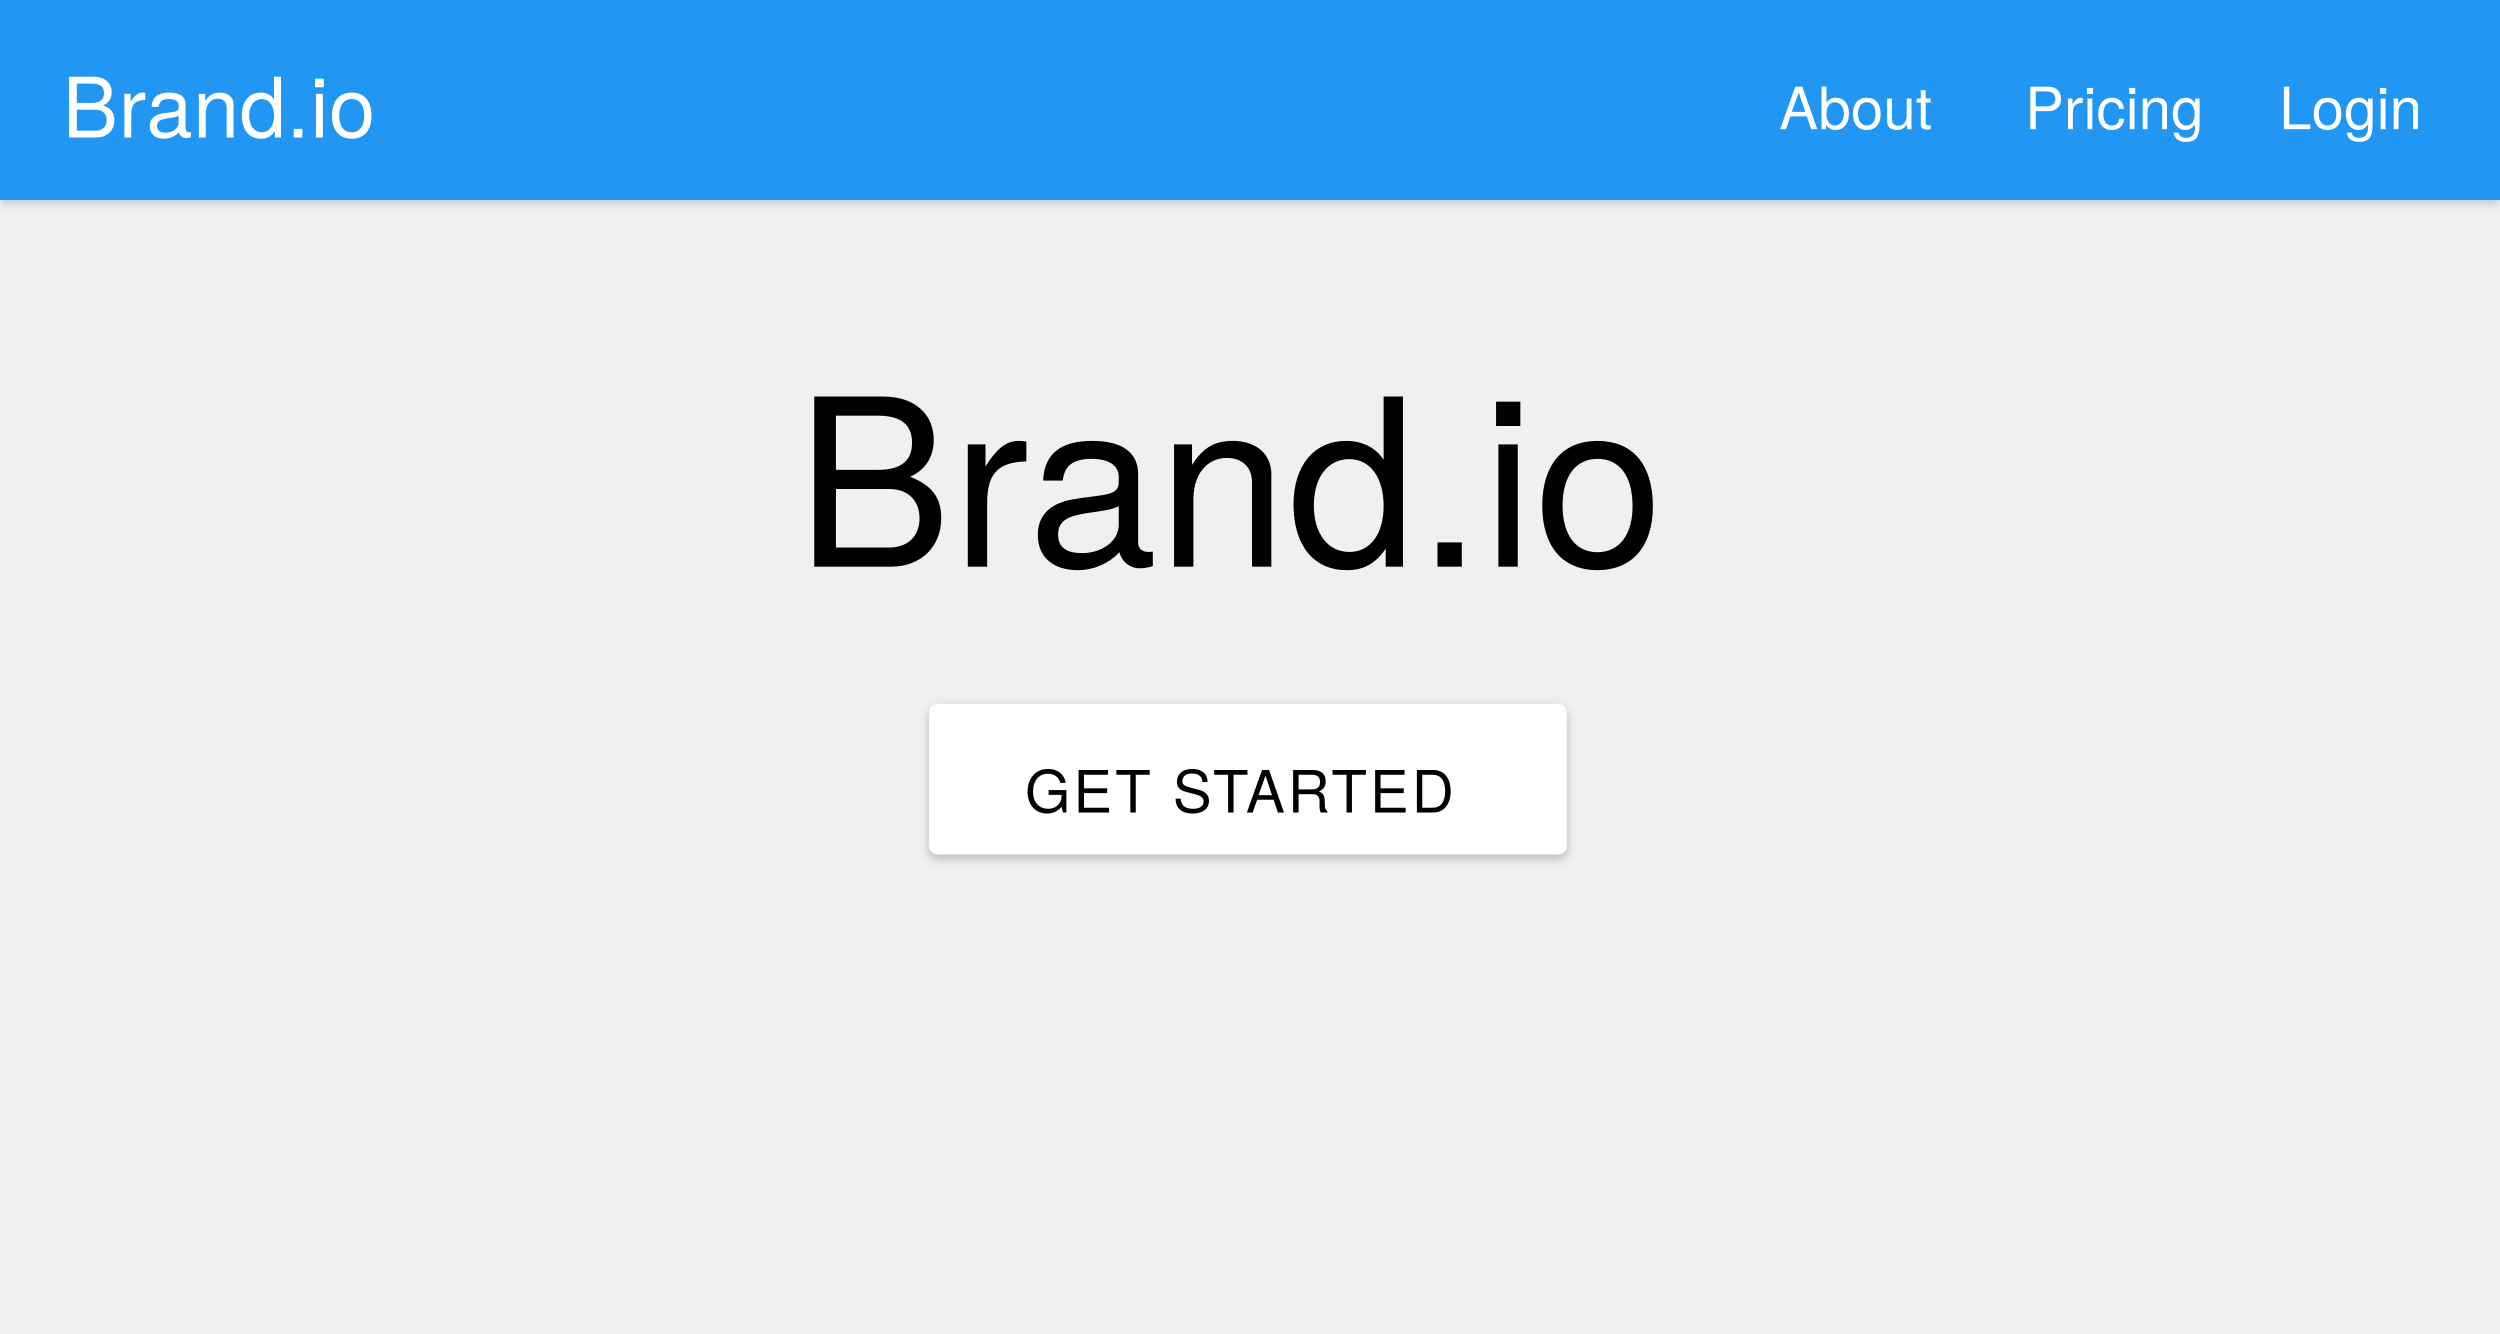
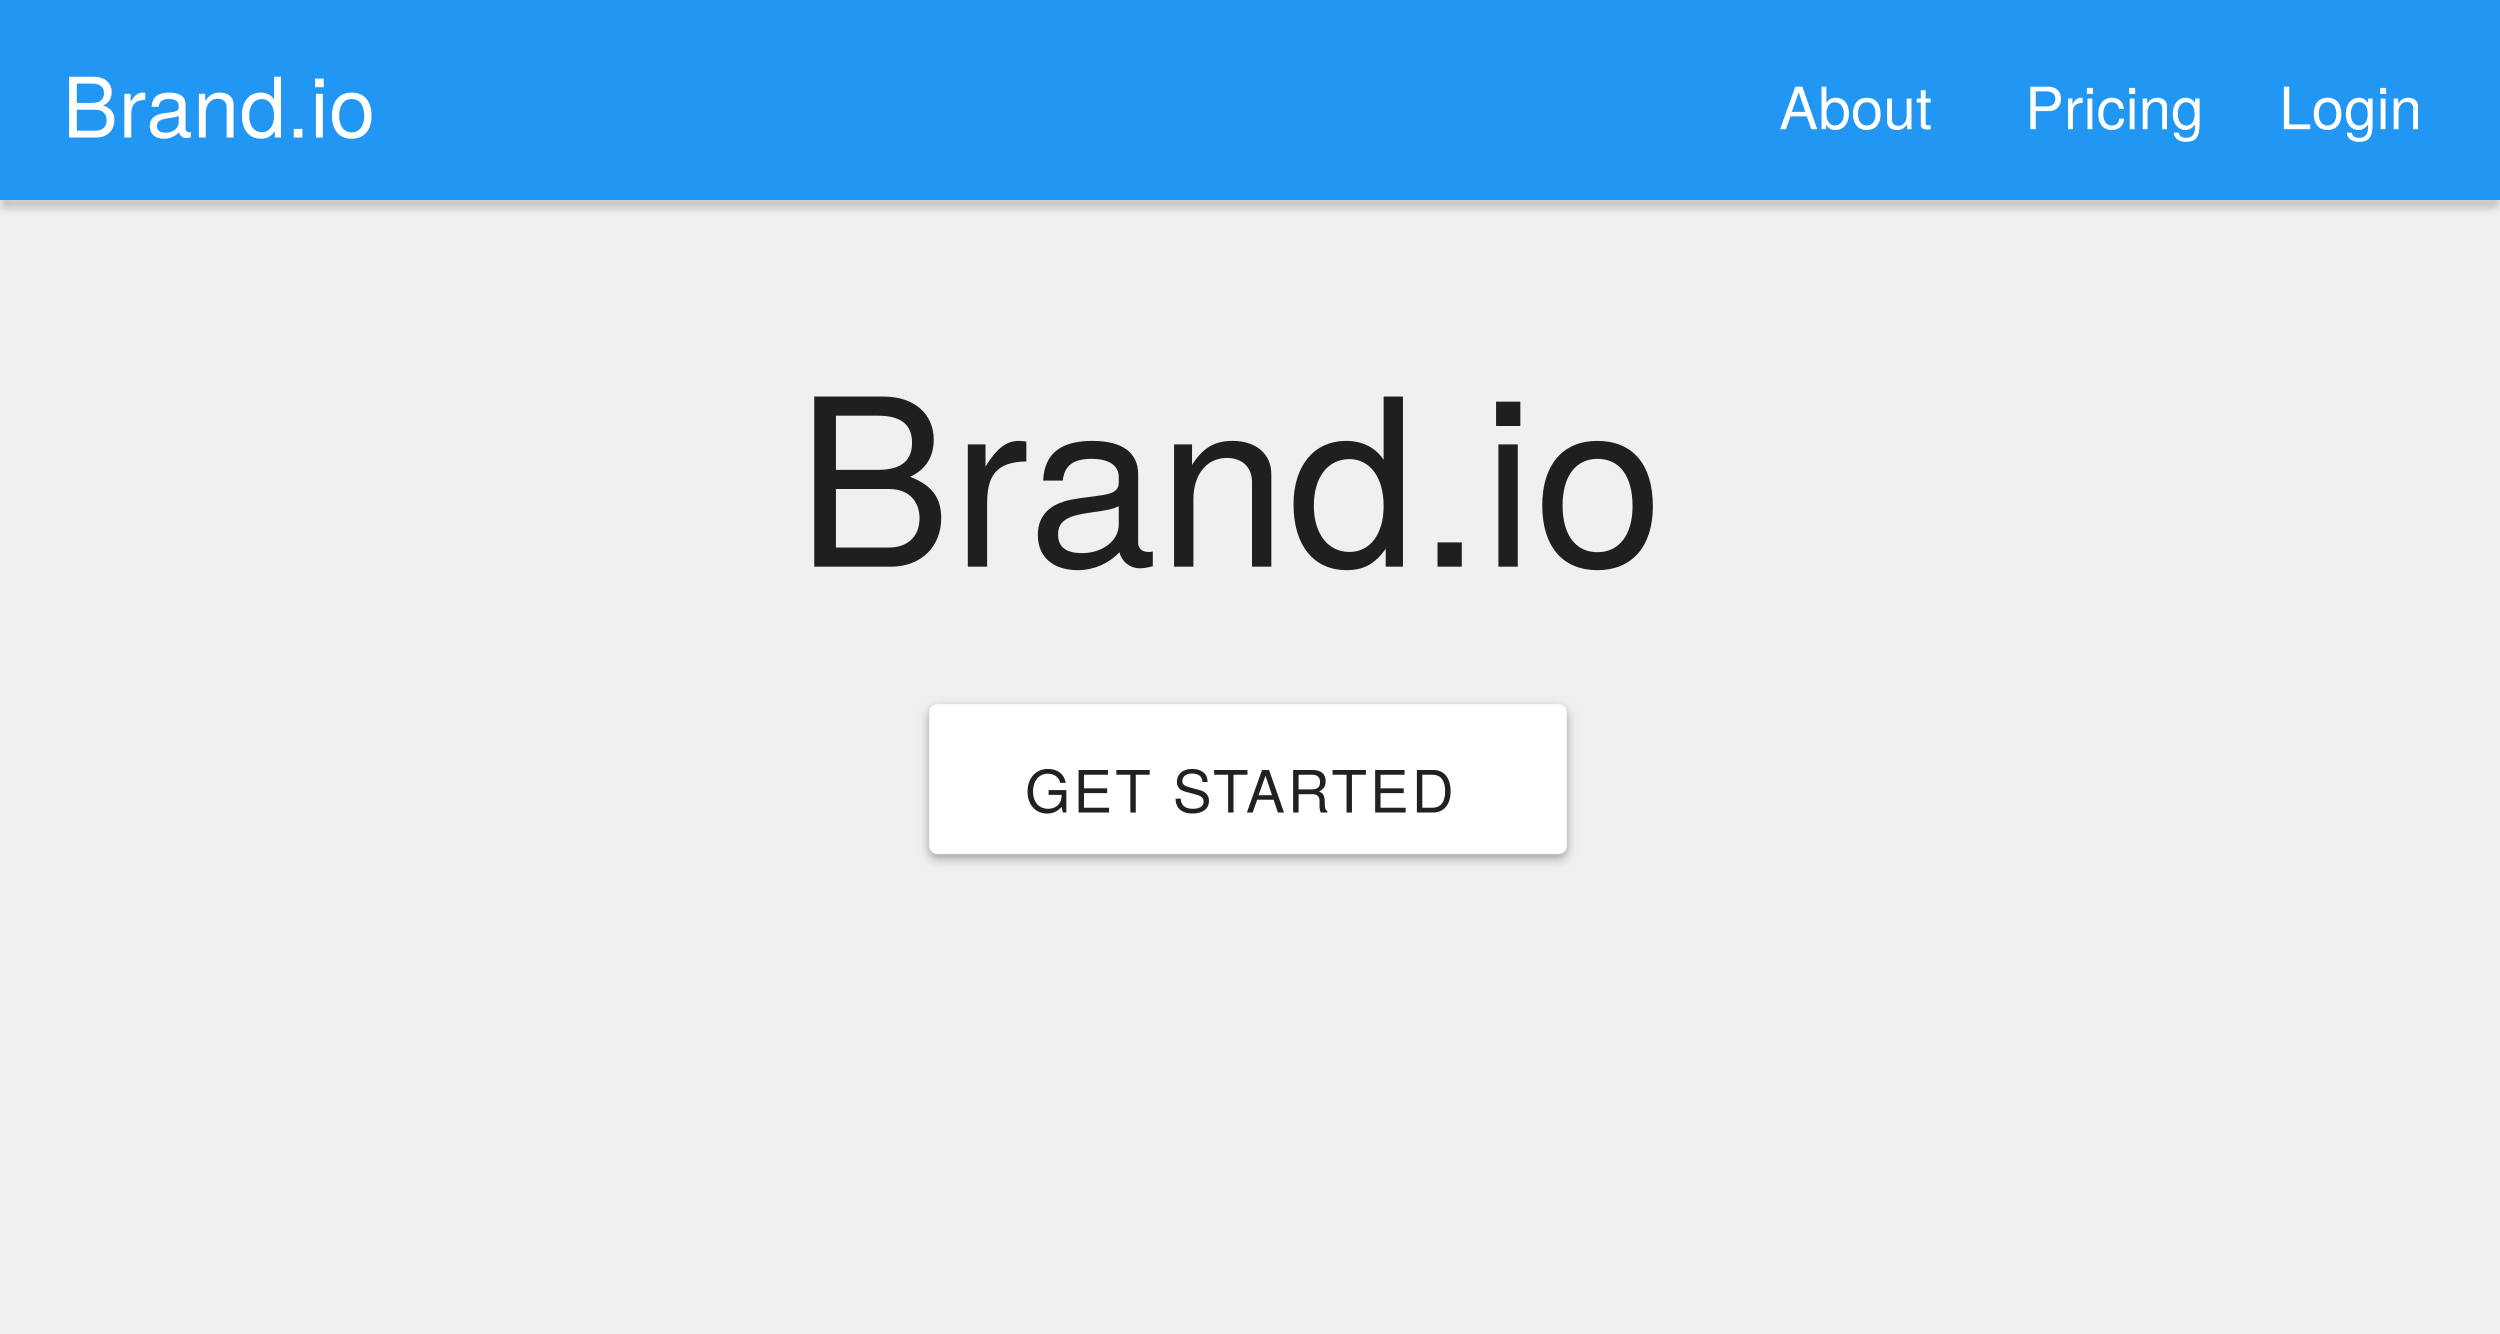
- <svg xmlns="http://www.w3.org/2000/svg" width="600px" height="320px" viewBox="0 0 600 320" version="1.1">
+ <svg xmlns="http://www.w3.org/2000/svg" xmlns:xlink="http://www.w3.org/1999/xlink" width="600px" height="320px" viewBox="0 0 600 320" version="1.1">
  <defs>
-     <filter x="-50%" y="-50%" width="200%" height="200%" filterUnits="objectBoundingBox" id="filter-1">
+     <rect id="path-1" x="0" y="0" width="153.031" height="36" rx="2" />
+     <filter x="-4.6%" y="-13.9%" width="109.1%" height="138.9%" filterUnits="objectBoundingBox" id="filter-2">
      <feOffset dx="0" dy="1" in="SourceAlpha" result="shadowOffsetOuter1" />
      <feGaussianBlur stdDeviation="1.5" in="shadowOffsetOuter1" result="shadowBlurOuter1" />
-       <feColorMatrix values="0 0 0 0 0   0 0 0 0 0   0 0 0 0 0  0 0 0 0.084 0" in="shadowBlurOuter1" type="matrix" result="shadowMatrixOuter1" />
+       <feColorMatrix values="0 0 0 0 0   0 0 0 0 0   0 0 0 0 0  0 0 0 0.12 0" type="matrix" in="shadowBlurOuter1" result="shadowMatrixOuter1" />
      <feOffset dx="0" dy="1" in="SourceAlpha" result="shadowOffsetOuter2" />
      <feGaussianBlur stdDeviation="1" in="shadowOffsetOuter2" result="shadowBlurOuter2" />
-       <feColorMatrix values="0 0 0 0 0   0 0 0 0 0   0 0 0 0 0  0 0 0 0.168 0" in="shadowBlurOuter2" type="matrix" result="shadowMatrixOuter2" />
+       <feColorMatrix values="0 0 0 0 0   0 0 0 0 0   0 0 0 0 0  0 0 0 0.24 0" type="matrix" in="shadowBlurOuter2" result="shadowMatrixOuter2" />
      <feMerge>
        <feMergeNode in="shadowMatrixOuter1" />
        <feMergeNode in="shadowMatrixOuter2" />
-         <feMergeNode in="SourceGraphic" />
      </feMerge>
    </filter>
-     <filter x="-50%" y="-50%" width="200%" height="200%" filterUnits="objectBoundingBox" id="filter-2">
-       <feOffset dx="0" dy="1" in="SourceAlpha" result="shadowOffsetOuter1" />
+     <filter x="-0.7%" y="-6.2%" width="101.3%" height="116.7%" filterUnits="objectBoundingBox" id="filter-3">
+       <feMorphology radius="0.5" operator="dilate" in="SourceAlpha" result="shadowSpreadOuter1" />
+       <feOffset dx="0" dy="1" in="shadowSpreadOuter1" result="shadowOffsetOuter1" />
+       <feMorphology radius="1" operator="erode" in="SourceAlpha" result="shadowInner" />
+       <feOffset dx="0" dy="1" in="shadowInner" result="shadowInner" />
+       <feComposite in="shadowOffsetOuter1" in2="shadowInner" operator="out" result="shadowOffsetOuter1" />
      <feGaussianBlur stdDeviation="1" in="shadowOffsetOuter1" result="shadowBlurOuter1" />
-       <feColorMatrix values="0 0 0 0 0   0 0 0 0 0   0 0 0 0 0  0 0 0 0.168 0" in="shadowBlurOuter1" type="matrix" result="shadowMatrixOuter1" />
+       <feColorMatrix values="0 0 0 0 0   0 0 0 0 0   0 0 0 0 0  0 0 0 0.24 0" type="matrix" in="shadowBlurOuter1" result="shadowMatrixOuter1" />
      <feMerge>
        <feMergeNode in="shadowMatrixOuter1" />
        <feMergeNode in="SourceGraphic" />
      </feMerge>
    </filter>
  </defs>
-   <g id="Shared-Components" stroke="none" stroke-width="1" fill="none" fill-rule="evenodd">
+   <g id="MUI-Templates" stroke="none" stroke-width="1" fill="none" fill-rule="evenodd">
    <g id="Examples-&gt;-Landing-Page-(Extra-Small---Landscape)">
      <g id="Button" transform="translate(223, 169)">
-         <rect id="Button-background" fill="#FFFFFF" filter="url(#filter-1)" x="0" y="0" width="153.031" height="36" rx="2" />
-         <text id="GET-STARTED" font-family="HelveticaNeue-Medium, Helvetica Neue" font-size="14" font-weight="400" line-spacing="14" letter-spacing="0.7" fill="#000000">
+         <g id="Button-background">
+           <use fill="black" fill-opacity="1" filter="url(#filter-2)" xlink:href="#path-1" />
+           <use fill="#FFFFFF" fill-rule="evenodd" xlink:href="#path-1" />
+         </g>
+         <text id="GET-STARTED" font-family="HelveticaNeue-Medium, Helvetica Neue" font-size="14" font-weight="400" line-spacing="14" letter-spacing="0.7" fill-opacity="0.87" fill="#000000">
          <tspan x="23" y="26">GET STARTED</tspan>
        </text>
      </g>
-       <text id="Brand.io" font-family="HelveticaNeue, Helvetica Neue" font-size="56" font-weight="normal" line-spacing="56" fill="#000000">
+       <text id="Brand.io" font-family="HelveticaNeue, Helvetica Neue" font-size="56" font-weight="normal" line-spacing="56" fill-opacity="0.87" fill="#000000">
        <tspan x="191" y="136">Brand.io</tspan>
      </text>
-       <g id="Appbar" filter="url(#filter-2)">
-         <rect id="Appbar-backround" fill="#2196F3" x="0" y="0" width="600" height="48" />
+       <g id="Appbar" filter="url(#filter-3)">
+         <g id="MUI/Appbar/Extra-Small-Landscape" fill="#2196F3">
+           <rect id="Appbar-background" x="0" y="0" width="600" height="48" />
+         </g>
        <text id="Pricing" font-family="HelveticaNeue-Medium, Helvetica Neue" font-size="14" font-weight="400" line-spacing="14" letter-spacing="0.01" fill="#FFFFFF">
          <tspan x="486" y="31">Pricing</tspan>
        </text>
        <text id="Login" font-family="HelveticaNeue-Medium, Helvetica Neue" font-size="14" font-weight="400" line-spacing="14" letter-spacing="0.01" fill="#FFFFFF">
          <tspan x="547" y="31">Login</tspan>
        </text>
        <text id="About" font-family="HelveticaNeue-Medium, Helvetica Neue" font-size="14" font-weight="400" line-spacing="14" letter-spacing="0.01" fill="#FFFFFF">
          <tspan x="427" y="31">About</tspan>
        </text>
        <text id="Brand.io" font-family="HelveticaNeue, Helvetica Neue" font-size="20" font-weight="normal" line-spacing="20" letter-spacing="0.1" fill="#FFFFFF">
          <tspan x="15" y="33">Brand.io</tspan>
        </text>
      </g>
    </g>
  </g>
</svg>
